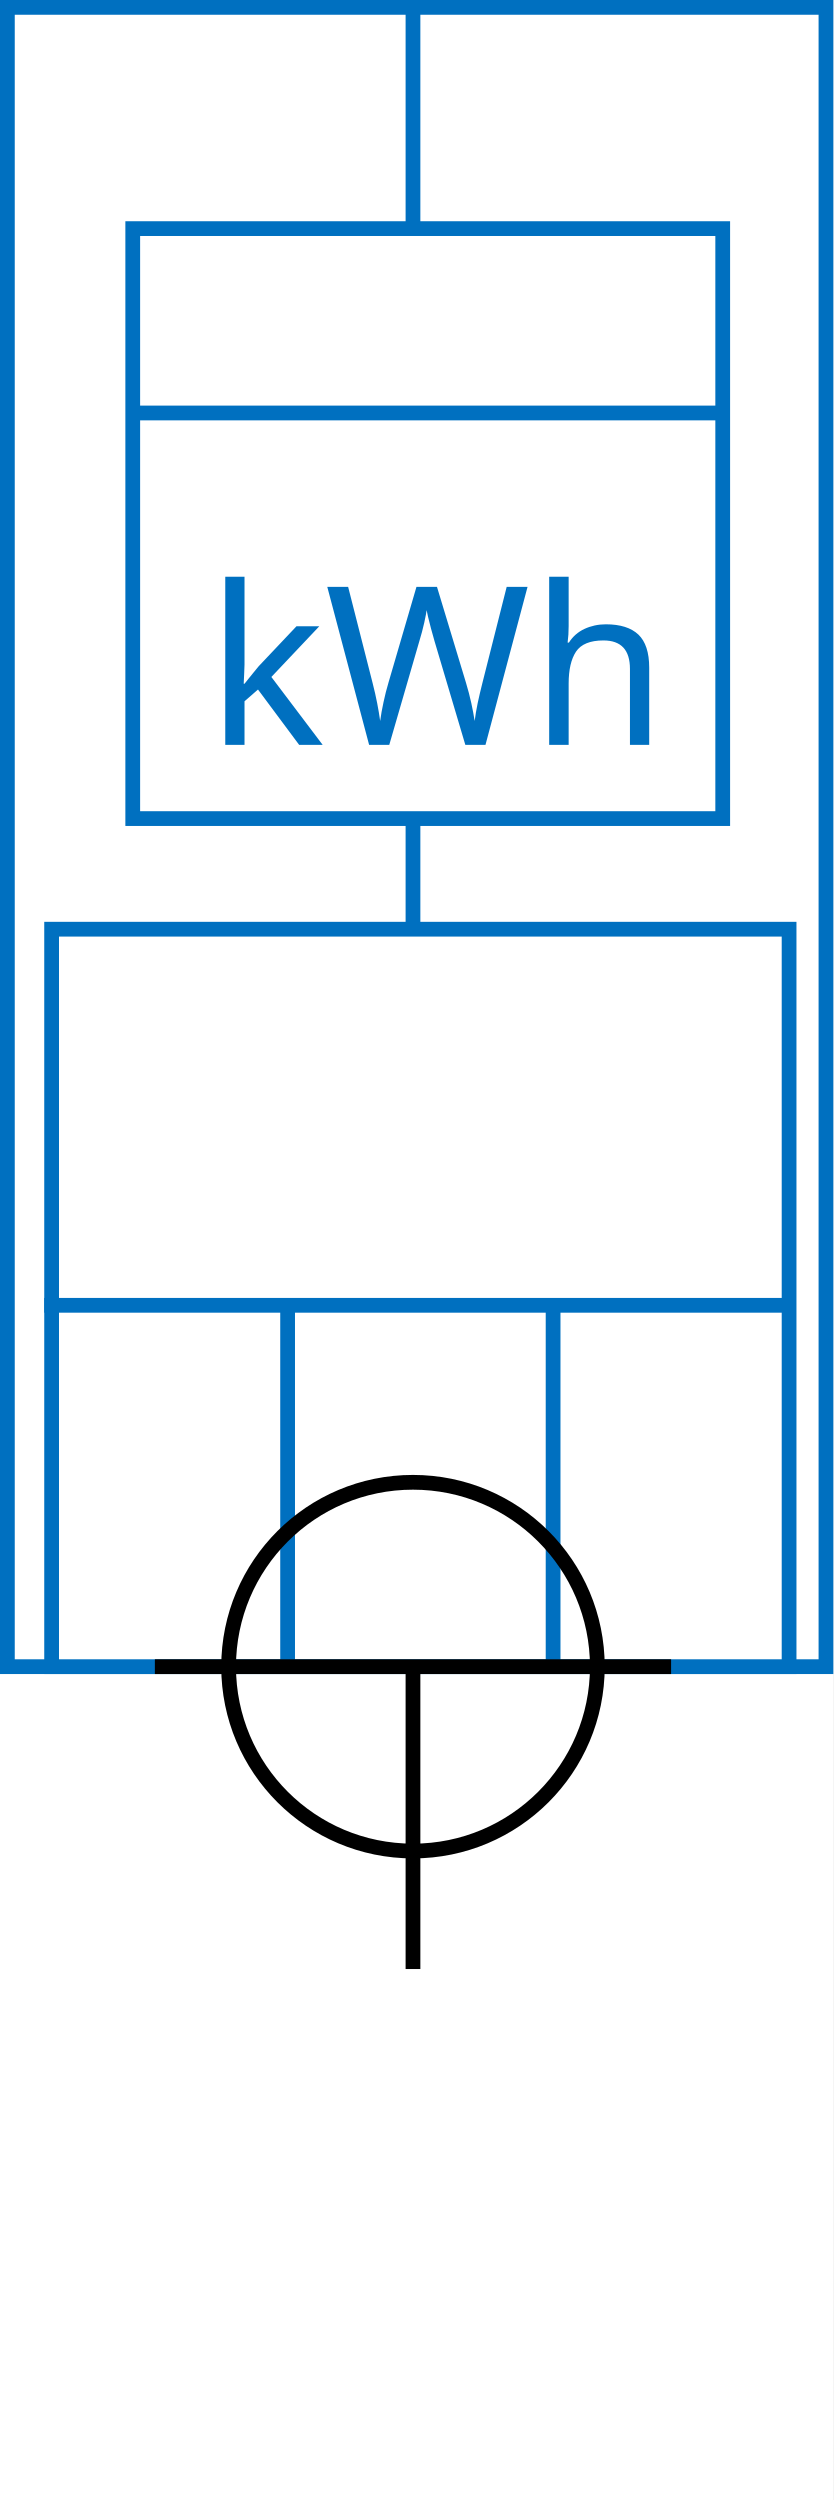
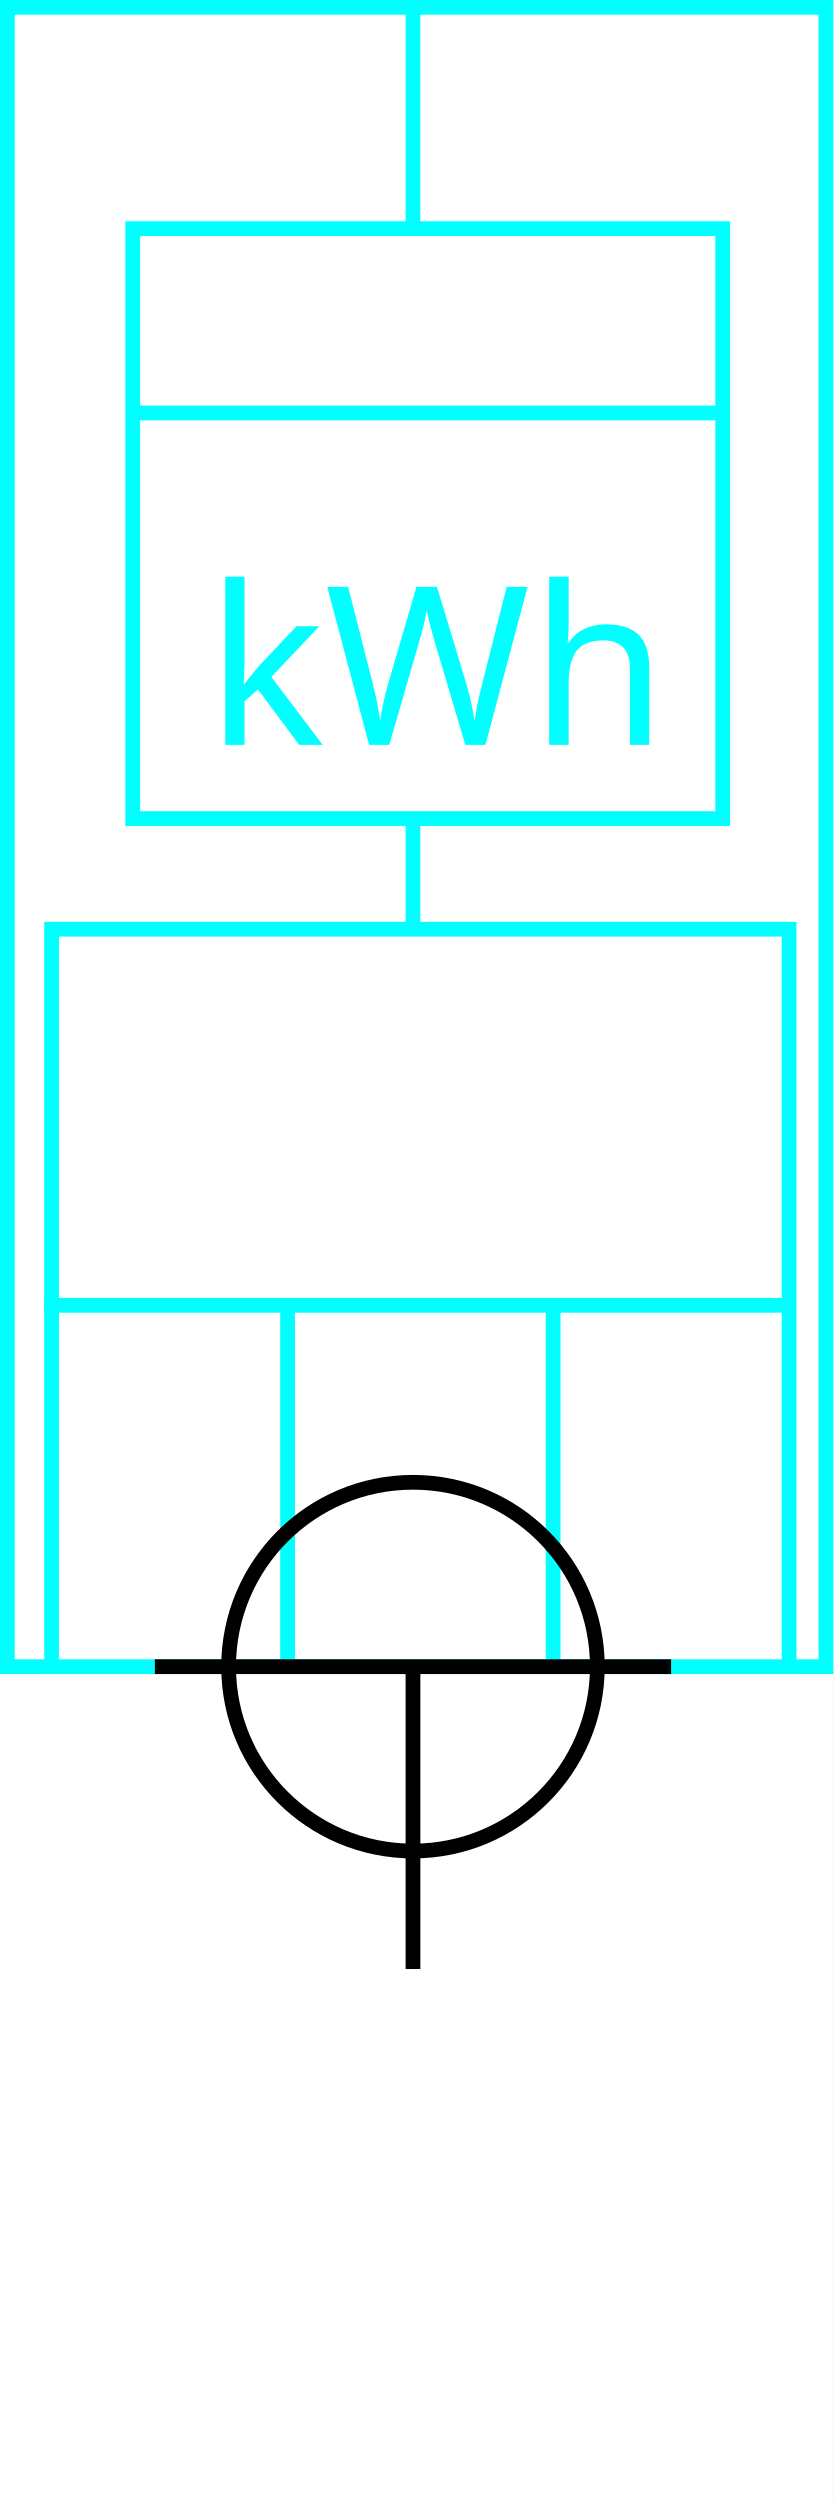
<svg xmlns="http://www.w3.org/2000/svg" height="339" width="113">
  <g>
    <rect fill="#fff" height="339" id="canvas_background" width="113" x="0" y="0" />
  </g>
  <g>
-     <rect fill="#fff" height="225" id="r1" stroke="#0070C0" stroke-width="2" width="111" x="1" y="1" />
+     <rect fill="#fff" height="225" id="r1" stroke="#00FFFF" stroke-width="2" width="111" x="1" y="1" />
  </g>
  <g>
-     <rect fill="#fff" height="80" id="z1" stroke="#0070C0" stroke-width="2" width="80" x="18" y="31" />
-     <line fill="none" id="z2" stroke="#0070C0" stroke-width="2" x1="18" x2="98" y1="56" y2="56" />
-     <line fill="none" id="z3" stroke="#0070C0" stroke-width="2" x1="56" x2="56" y1="0" y2="31" />
-     <line fill="none" id="z4" stroke="#0070C0" stroke-width="2" x1="56" x2="56" y1="111" y2="151" />
+     <rect fill="#fff" height="80" id="z1" stroke="#00FFFF" stroke-width="2" width="80" x="18" y="31" />
+     <line fill="none" id="z2" stroke="#00FFFF" stroke-width="2" x1="18" x2="98" y1="56" y2="56" />
+     <line fill="none" id="z3" stroke="#00FFFF" stroke-width="2" x1="56" x2="56" y1="0" y2="31" />
+     <line fill="none" id="z4" stroke="#00FFFF" stroke-width="2" x1="56" x2="56" y1="111" y2="151" />
  </g>
  <g>
-     <text fill="#0070C0" font-family="sans-serif" font-size="30px" x="28" y="101">kWh</text>
+     <text fill="#00FFFF" font-family="sans-serif" font-size="30px" x="28" y="101">kWh</text>
  </g>
  <g>
-     <rect fill="#fff" height="100" id="v1" stroke="#0070C0" stroke-width="2" width="100" x="7" y="126" />
-     <line fill="none" id="v2" stroke="#0070C0" stroke-width="2" x1="6" x2="107" y1="177" y2="177" />
-     <line fill="none" id="v3" stroke="#0070C0" stroke-width="2" x1="75" x2="75" y1="177" y2="226" />
-     <line fill="none" id="v4" stroke="#0070C0" stroke-width="2" x1="39" x2="39" y1="177" y2="226" />
+     <rect fill="#fff" height="100" id="v1" stroke="#00FFFF" stroke-width="2" width="100" x="7" y="126" />
+     <line fill="none" id="v2" stroke="#00FFFF" stroke-width="2" x1="6" x2="107" y1="177" y2="177" />
+     <line fill="none" id="v3" stroke="#00FFFF" stroke-width="2" x1="75" x2="75" y1="177" y2="226" />
+     <line fill="none" id="v4" stroke="#00FFFF" stroke-width="2" x1="39" x2="39" y1="177" y2="226" />
  </g>
  <g>
    <ellipse cx="56" cy="226" fill="none" id="svg21" rx="25" ry="25" stroke="#000" stroke-width="2" />
    <line fill="none" id="svg22" stroke="#000" stroke-width="2" x1="21" x2="91" y1="226" y2="226" />
    <line fill="none" id="svg23" stroke="#000" stroke-width="2" x1="56" x2="56" y1="226" y2="267" />
  </g>
</svg>
